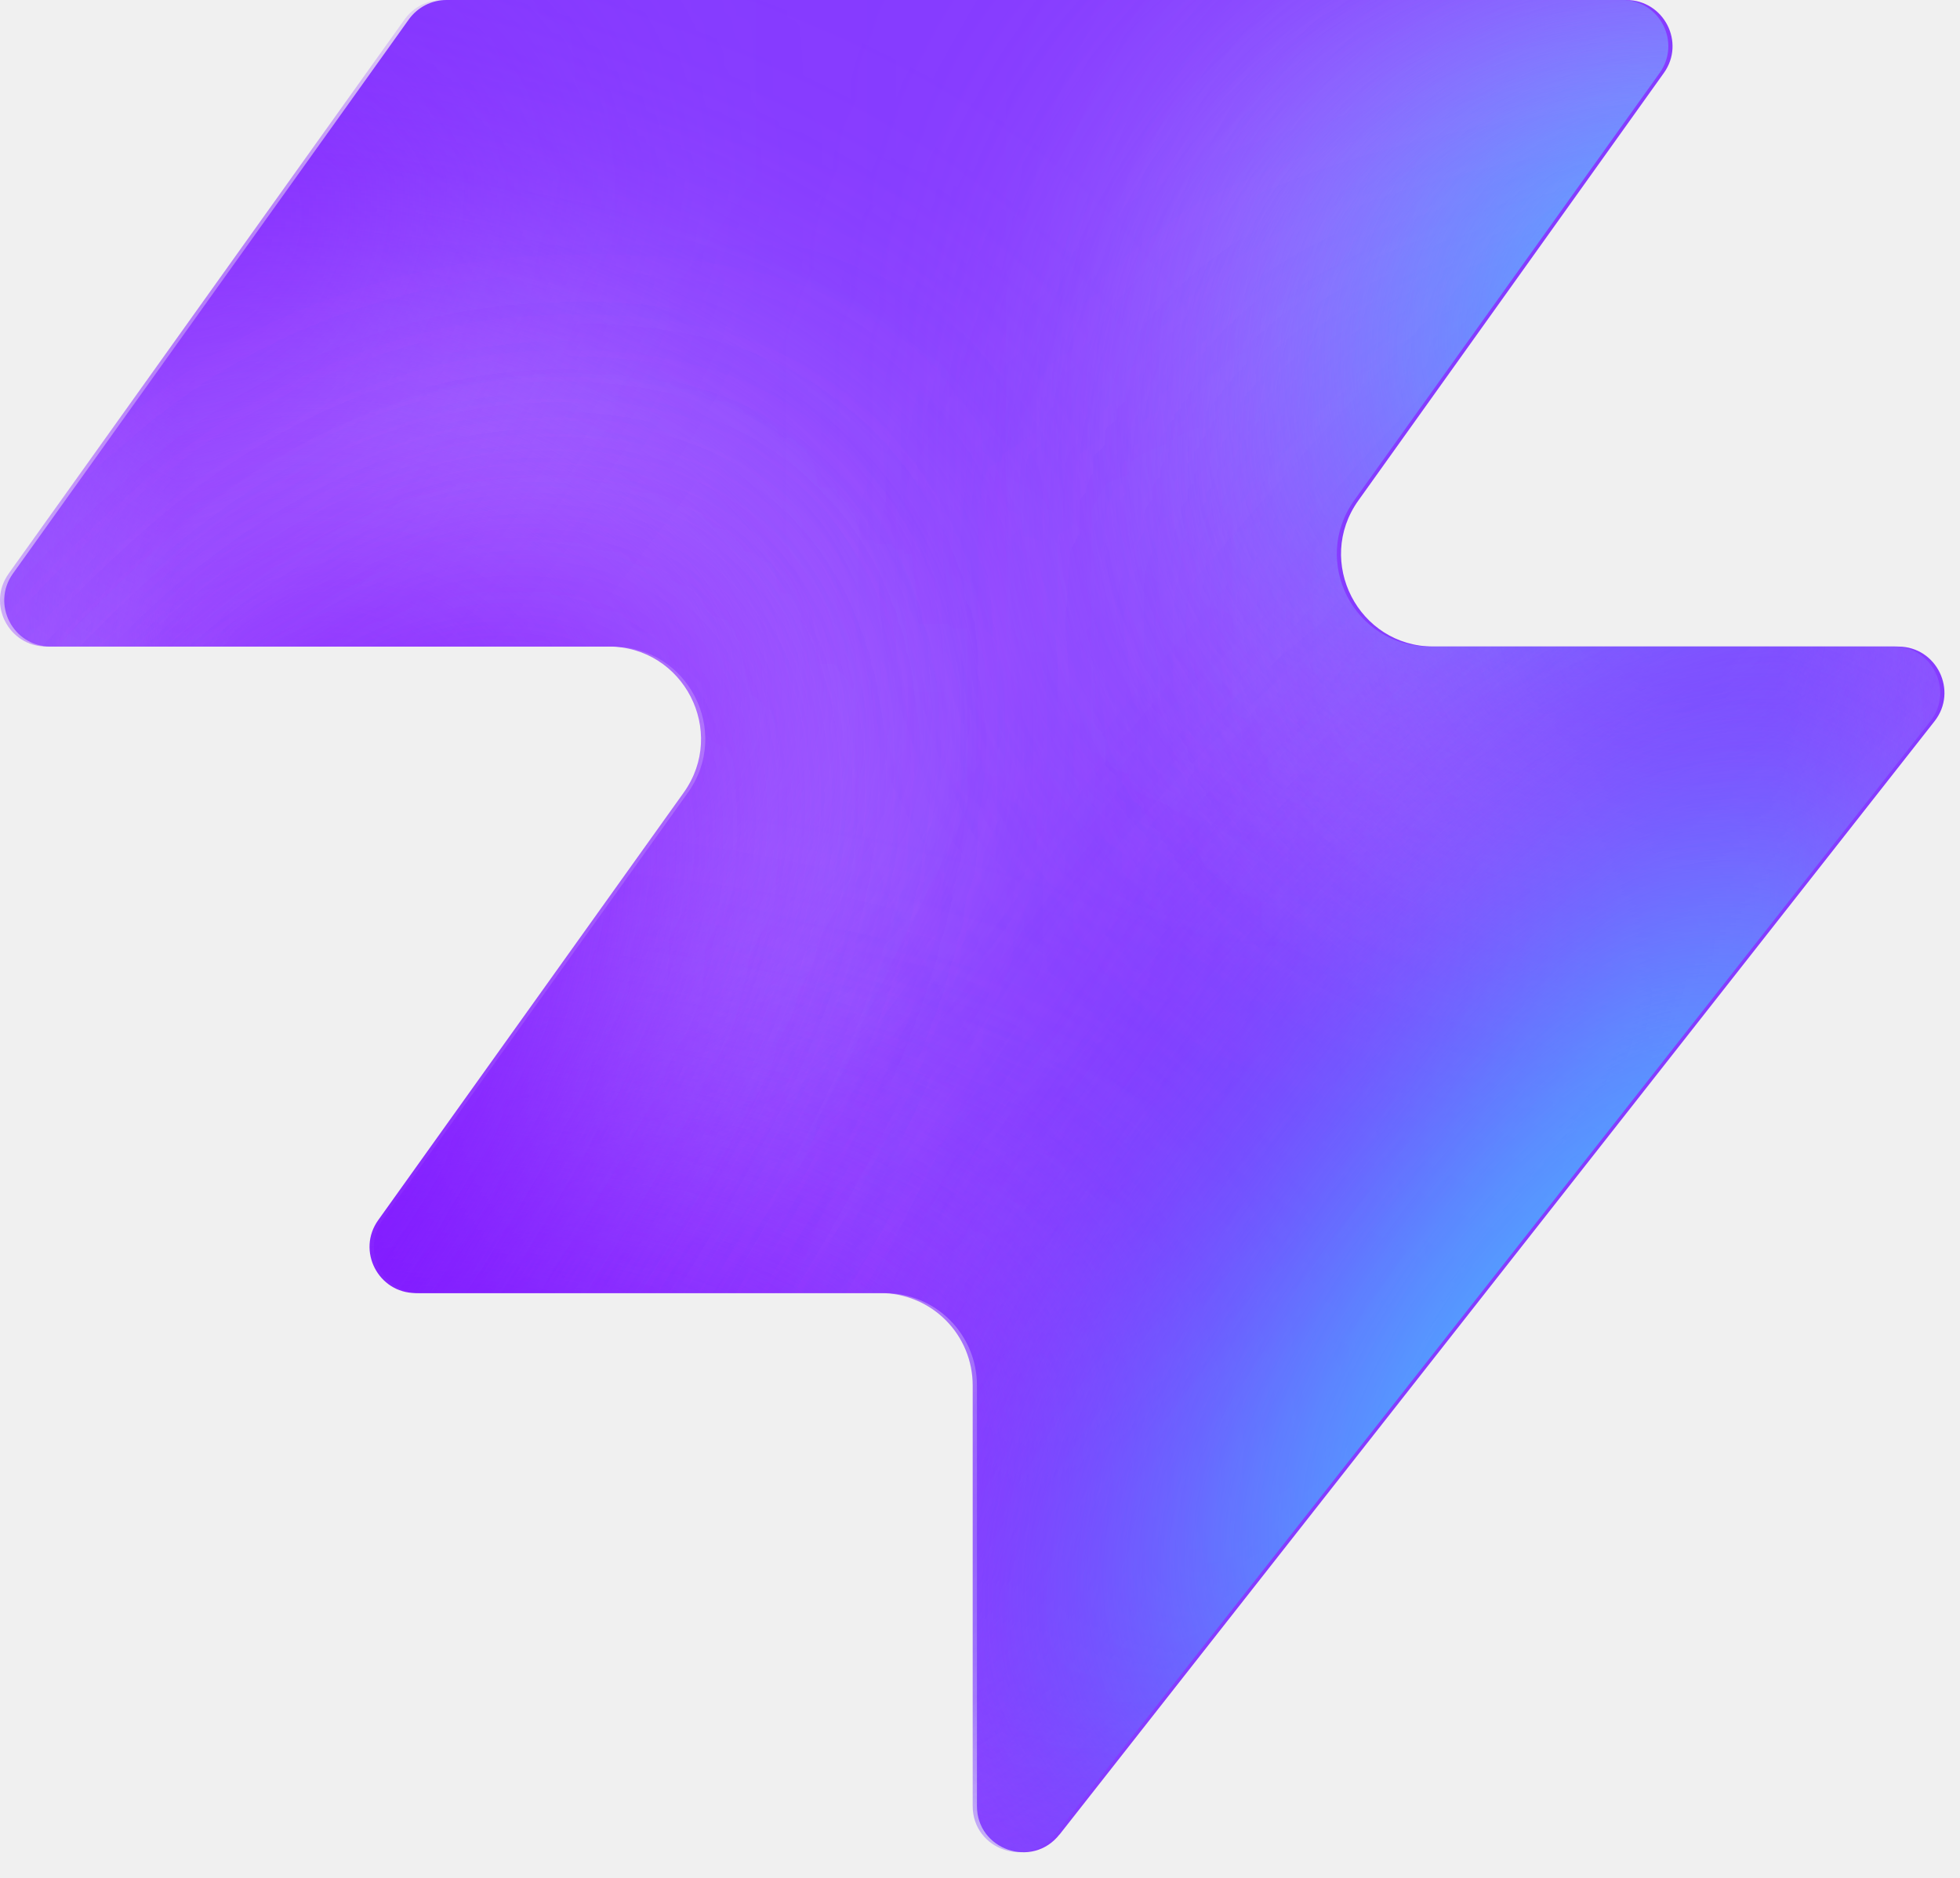
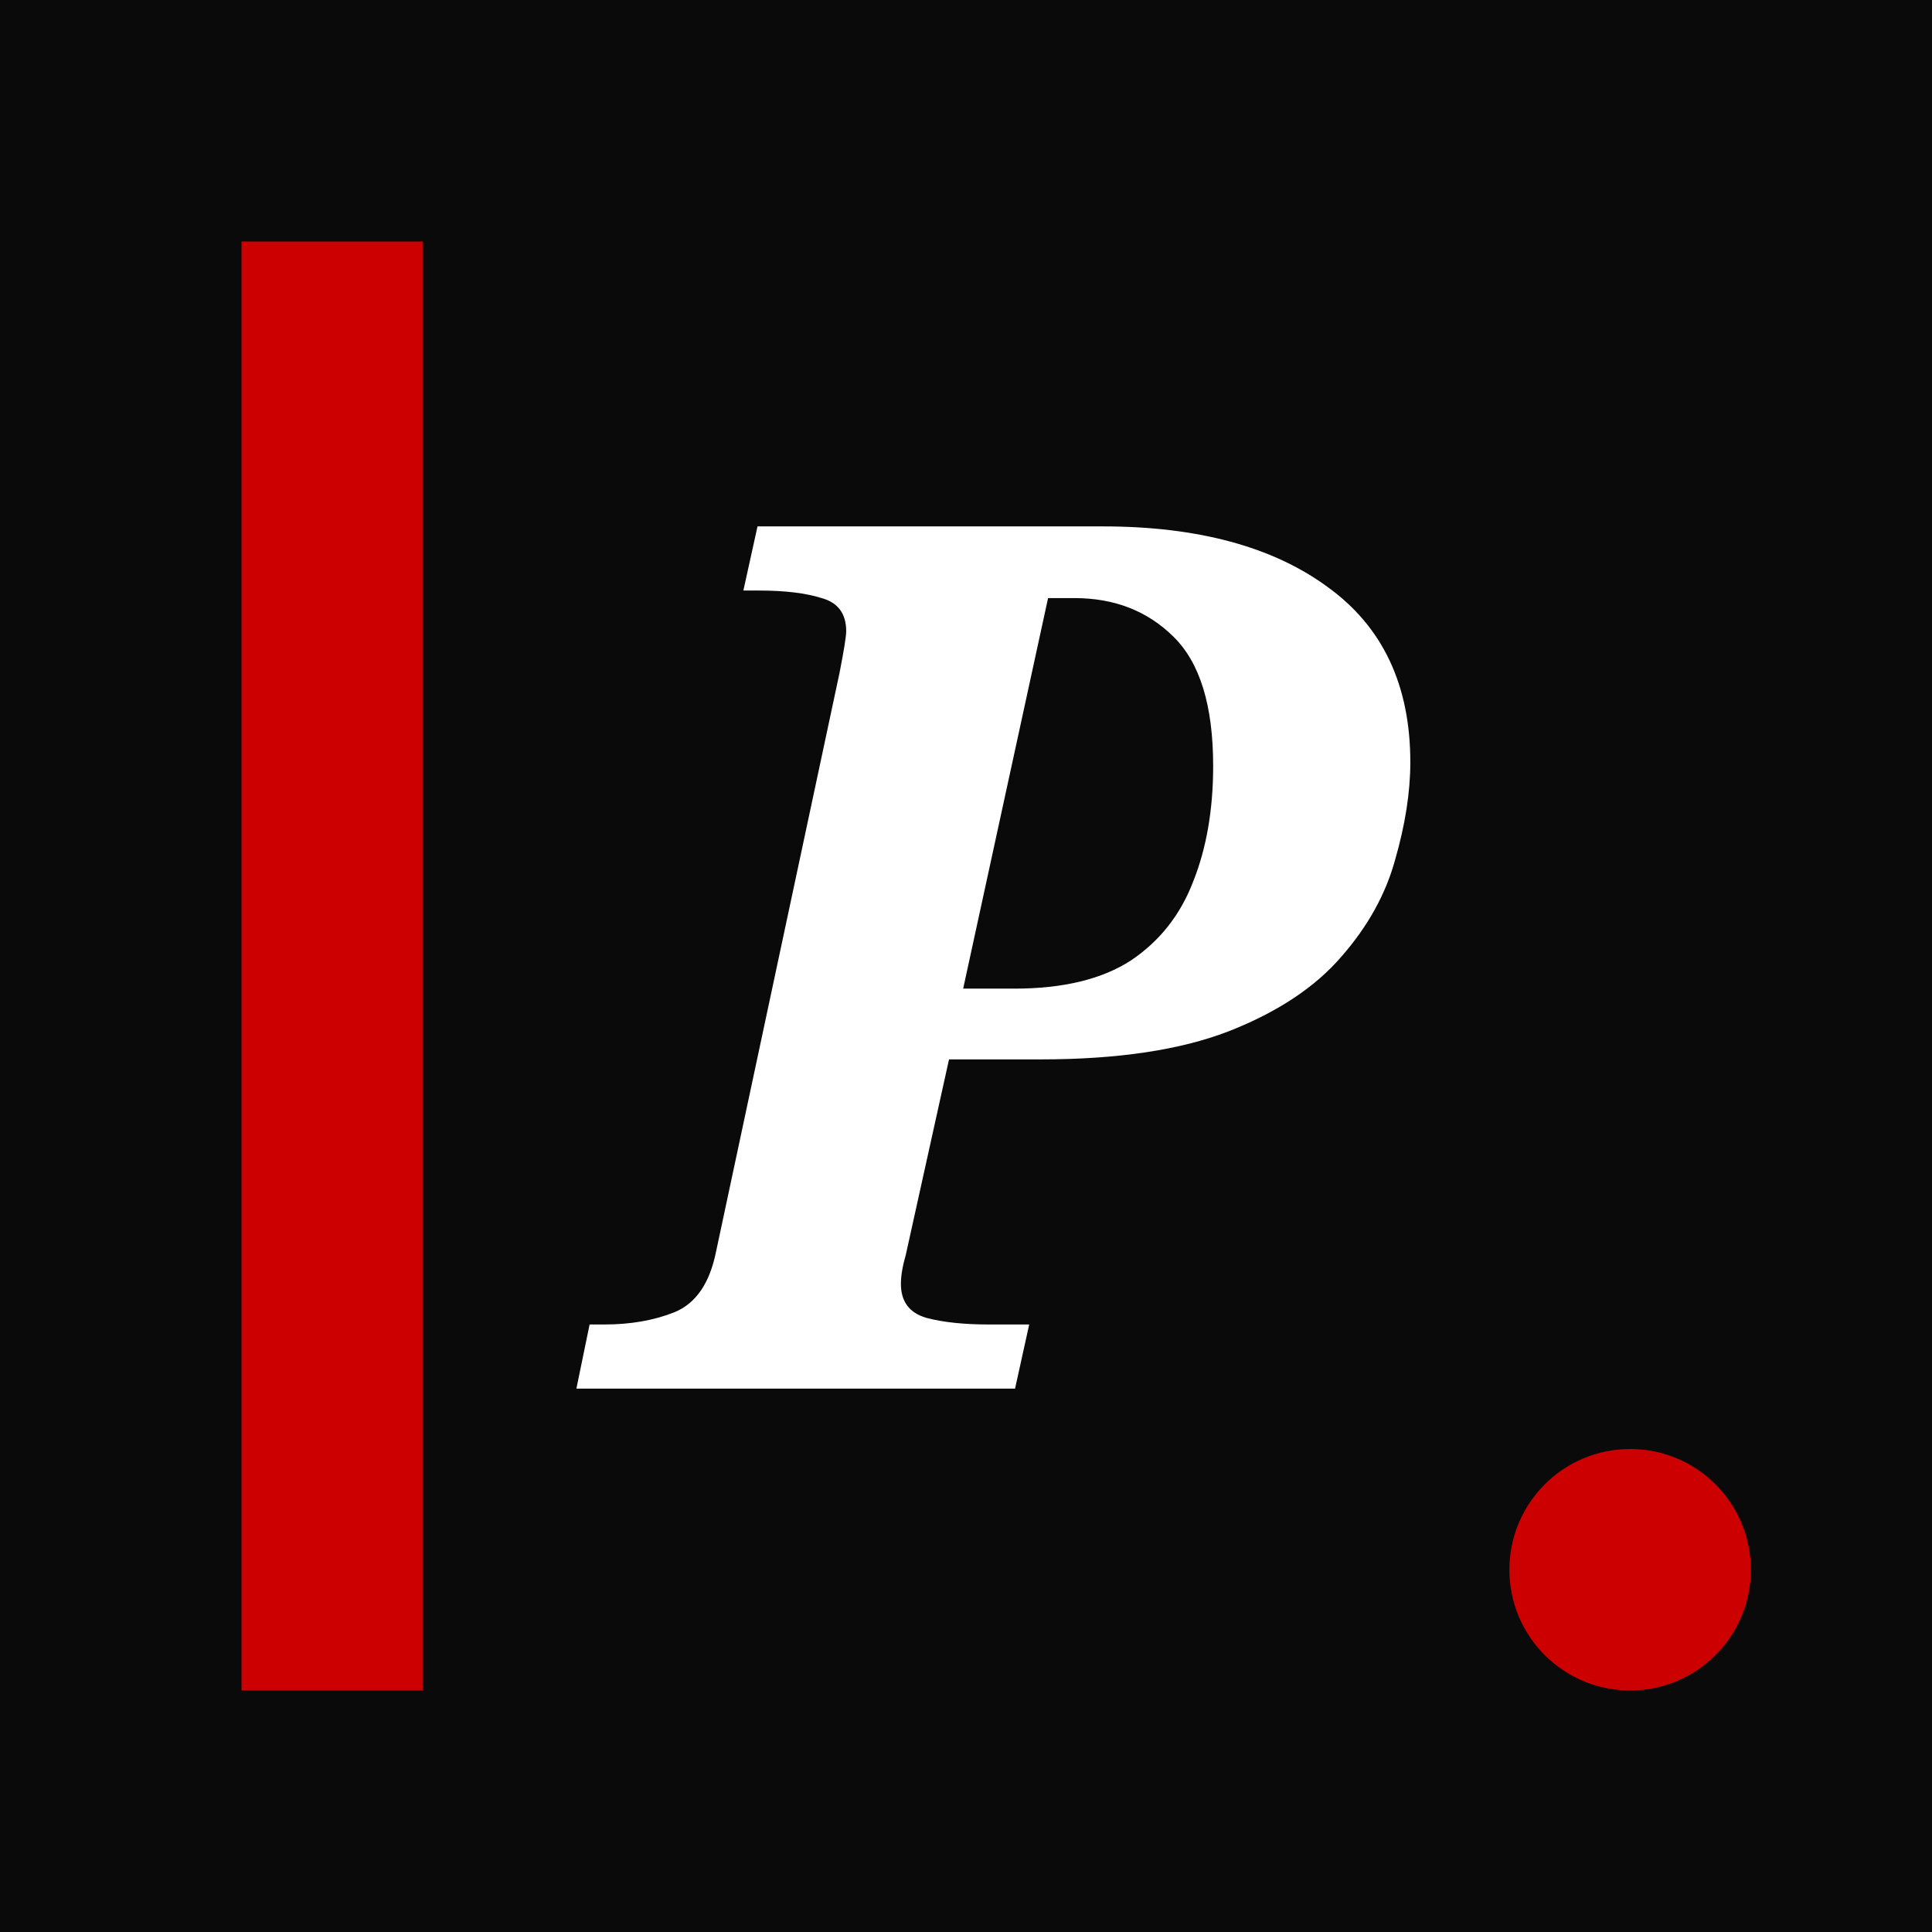
- <svg xmlns="http://www.w3.org/2000/svg" width="48" height="46" fill="none" viewBox="0 0 48 46">
-   <path fill="#863bff" d="M25.946 44.938c-.664.845-2.021.375-2.021-.698V33.937a2.26 2.26 0 0 0-2.262-2.262H10.287c-.92 0-1.456-1.04-.92-1.788l7.48-10.471c1.07-1.497 0-3.578-1.842-3.578H1.237c-.92 0-1.456-1.04-.92-1.788L10.013.474c.214-.297.556-.474.92-.474h28.894c.92 0 1.456 1.04.92 1.788l-7.48 10.471c-1.07 1.498 0 3.579 1.842 3.579h11.377c.943 0 1.473 1.088.89 1.83L25.947 44.94z" style="fill:#863bff;fill:color(display-p3 .525 .23 1);fill-opacity:1" />
-   <mask id="a" width="48" height="46" x="0" y="0" maskUnits="userSpaceOnUse" style="mask-type:alpha">
-     <path fill="#000" d="M25.842 44.938c-.664.844-2.021.375-2.021-.698V33.937a2.26 2.26 0 0 0-2.262-2.262H10.183c-.92 0-1.456-1.04-.92-1.788l7.48-10.471c1.07-1.498 0-3.579-1.842-3.579H1.133c-.92 0-1.456-1.04-.92-1.787L9.91.473c.214-.297.556-.474.92-.474h28.894c.92 0 1.456 1.04.92 1.788l-7.48 10.471c-1.07 1.498 0 3.578 1.842 3.578h11.377c.943 0 1.473 1.088.89 1.832L25.843 44.94z" style="fill:#000;fill-opacity:1" />
-   </mask>
-   <g mask="url(#a)">
-     <g filter="url(#b)">
-       <ellipse cx="5.508" cy="14.704" fill="#ede6ff" rx="5.508" ry="14.704" style="fill:#ede6ff;fill:color(display-p3 .927 .903 1);fill-opacity:1" transform="matrix(.00324 1 1 -.00324 -4.47 31.516)" />
-     </g>
-     <g filter="url(#c)">
-       <ellipse cx="10.399" cy="29.851" fill="#ede6ff" rx="10.399" ry="29.851" style="fill:#ede6ff;fill:color(display-p3 .927 .903 1);fill-opacity:1" transform="matrix(.00324 1 1 -.00324 -39.328 7.883)" />
-     </g>
-     <g filter="url(#d)">
-       <ellipse cx="5.508" cy="30.487" fill="#7e14ff" rx="5.508" ry="30.487" style="fill:#7e14ff;fill:color(display-p3 .492 .077 1);fill-opacity:1" transform="rotate(89.814 -25.913 -14.639)scale(1 -1)" />
-     </g>
-     <g filter="url(#e)">
-       <ellipse cx="5.508" cy="30.599" fill="#7e14ff" rx="5.508" ry="30.599" style="fill:#7e14ff;fill:color(display-p3 .492 .077 1);fill-opacity:1" transform="rotate(89.814 -32.644 -3.334)scale(1 -1)" />
-     </g>
-     <g filter="url(#f)">
-       <ellipse cx="5.508" cy="30.599" fill="#7e14ff" rx="5.508" ry="30.599" style="fill:#7e14ff;fill:color(display-p3 .492 .077 1);fill-opacity:1" transform="matrix(.00324 1 1 -.00324 -34.34 30.47)" />
-     </g>
-     <g filter="url(#g)">
-       <ellipse cx="14.072" cy="22.078" fill="#ede6ff" rx="14.072" ry="22.078" style="fill:#ede6ff;fill:color(display-p3 .927 .903 1);fill-opacity:1" transform="rotate(93.35 24.506 48.493)scale(-1 1)" />
-     </g>
-     <g filter="url(#h)">
-       <ellipse cx="3.47" cy="21.501" fill="#7e14ff" rx="3.47" ry="21.501" style="fill:#7e14ff;fill:color(display-p3 .492 .077 1);fill-opacity:1" transform="rotate(89.009 28.708 47.59)scale(-1 1)" />
-     </g>
-     <g filter="url(#i)">
-       <ellipse cx="3.47" cy="21.501" fill="#7e14ff" rx="3.47" ry="21.501" style="fill:#7e14ff;fill:color(display-p3 .492 .077 1);fill-opacity:1" transform="rotate(89.009 28.708 47.59)scale(-1 1)" />
-     </g>
-     <g filter="url(#j)">
-       <ellipse cx=".387" cy="8.972" fill="#7e14ff" rx="4.407" ry="29.108" style="fill:#7e14ff;fill:color(display-p3 .492 .077 1);fill-opacity:1" transform="rotate(39.51 .387 8.972)" />
-     </g>
-     <g filter="url(#k)">
-       <ellipse cx="47.523" cy="-6.092" fill="#7e14ff" rx="4.407" ry="29.108" style="fill:#7e14ff;fill:color(display-p3 .492 .077 1);fill-opacity:1" transform="rotate(37.892 47.523 -6.092)" />
-     </g>
-     <g filter="url(#l)">
-       <ellipse cx="41.412" cy="6.333" fill="#47bfff" rx="5.971" ry="9.665" style="fill:#47bfff;fill:color(display-p3 .28 .748 1);fill-opacity:1" transform="rotate(37.892 41.412 6.333)" />
-     </g>
-     <g filter="url(#m)">
-       <ellipse cx="-1.879" cy="38.332" fill="#7e14ff" rx="4.407" ry="29.108" style="fill:#7e14ff;fill:color(display-p3 .492 .077 1);fill-opacity:1" transform="rotate(37.892 -1.88 38.332)" />
-     </g>
-     <g filter="url(#n)">
-       <ellipse cx="-1.879" cy="38.332" fill="#7e14ff" rx="4.407" ry="29.108" style="fill:#7e14ff;fill:color(display-p3 .492 .077 1);fill-opacity:1" transform="rotate(37.892 -1.88 38.332)" />
-     </g>
-     <g filter="url(#o)">
-       <ellipse cx="35.651" cy="29.907" fill="#7e14ff" rx="4.407" ry="29.108" style="fill:#7e14ff;fill:color(display-p3 .492 .077 1);fill-opacity:1" transform="rotate(37.892 35.651 29.907)" />
-     </g>
-     <g filter="url(#p)">
-       <ellipse cx="38.418" cy="32.4" fill="#47bfff" rx="5.971" ry="15.297" style="fill:#47bfff;fill:color(display-p3 .28 .748 1);fill-opacity:1" transform="rotate(37.892 38.418 32.4)" />
-     </g>
-   </g>
-   <defs>
-     <filter id="b" width="60.045" height="41.654" x="-19.77" y="16.149" color-interpolation-filters="sRGB" filterUnits="userSpaceOnUse">
-       <feFlood flood-opacity="0" result="BackgroundImageFix" />
-       <feBlend in="SourceGraphic" in2="BackgroundImageFix" result="shape" />
-       <feGaussianBlur result="effect1_foregroundBlur_2002_17158" stdDeviation="7.659" />
-     </filter>
-     <filter id="c" width="90.34" height="51.437" x="-54.613" y="-7.533" color-interpolation-filters="sRGB" filterUnits="userSpaceOnUse">
-       <feFlood flood-opacity="0" result="BackgroundImageFix" />
-       <feBlend in="SourceGraphic" in2="BackgroundImageFix" result="shape" />
-       <feGaussianBlur result="effect1_foregroundBlur_2002_17158" stdDeviation="7.659" />
-     </filter>
-     <filter id="d" width="79.355" height="29.4" x="-49.64" y="2.03" color-interpolation-filters="sRGB" filterUnits="userSpaceOnUse">
-       <feFlood flood-opacity="0" result="BackgroundImageFix" />
-       <feBlend in="SourceGraphic" in2="BackgroundImageFix" result="shape" />
-       <feGaussianBlur result="effect1_foregroundBlur_2002_17158" stdDeviation="4.596" />
-     </filter>
-     <filter id="e" width="79.579" height="29.4" x="-45.045" y="20.029" color-interpolation-filters="sRGB" filterUnits="userSpaceOnUse">
-       <feFlood flood-opacity="0" result="BackgroundImageFix" />
-       <feBlend in="SourceGraphic" in2="BackgroundImageFix" result="shape" />
-       <feGaussianBlur result="effect1_foregroundBlur_2002_17158" stdDeviation="4.596" />
-     </filter>
-     <filter id="f" width="79.579" height="29.4" x="-43.513" y="21.178" color-interpolation-filters="sRGB" filterUnits="userSpaceOnUse">
-       <feFlood flood-opacity="0" result="BackgroundImageFix" />
-       <feBlend in="SourceGraphic" in2="BackgroundImageFix" result="shape" />
-       <feGaussianBlur result="effect1_foregroundBlur_2002_17158" stdDeviation="4.596" />
-     </filter>
-     <filter id="g" width="74.749" height="58.852" x="15.756" y="-17.901" color-interpolation-filters="sRGB" filterUnits="userSpaceOnUse">
-       <feFlood flood-opacity="0" result="BackgroundImageFix" />
-       <feBlend in="SourceGraphic" in2="BackgroundImageFix" result="shape" />
-       <feGaussianBlur result="effect1_foregroundBlur_2002_17158" stdDeviation="7.659" />
-     </filter>
-     <filter id="h" width="61.377" height="25.362" x="23.548" y="2.284" color-interpolation-filters="sRGB" filterUnits="userSpaceOnUse">
-       <feFlood flood-opacity="0" result="BackgroundImageFix" />
-       <feBlend in="SourceGraphic" in2="BackgroundImageFix" result="shape" />
-       <feGaussianBlur result="effect1_foregroundBlur_2002_17158" stdDeviation="4.596" />
-     </filter>
-     <filter id="i" width="61.377" height="25.362" x="23.548" y="2.284" color-interpolation-filters="sRGB" filterUnits="userSpaceOnUse">
-       <feFlood flood-opacity="0" result="BackgroundImageFix" />
-       <feBlend in="SourceGraphic" in2="BackgroundImageFix" result="shape" />
-       <feGaussianBlur result="effect1_foregroundBlur_2002_17158" stdDeviation="4.596" />
-     </filter>
-     <filter id="j" width="56.045" height="63.649" x="-27.636" y="-22.853" color-interpolation-filters="sRGB" filterUnits="userSpaceOnUse">
-       <feFlood flood-opacity="0" result="BackgroundImageFix" />
-       <feBlend in="SourceGraphic" in2="BackgroundImageFix" result="shape" />
-       <feGaussianBlur result="effect1_foregroundBlur_2002_17158" stdDeviation="4.596" />
-     </filter>
-     <filter id="k" width="54.814" height="64.646" x="20.116" y="-38.415" color-interpolation-filters="sRGB" filterUnits="userSpaceOnUse">
-       <feFlood flood-opacity="0" result="BackgroundImageFix" />
-       <feBlend in="SourceGraphic" in2="BackgroundImageFix" result="shape" />
-       <feGaussianBlur result="effect1_foregroundBlur_2002_17158" stdDeviation="4.596" />
-     </filter>
-     <filter id="l" width="33.541" height="35.313" x="24.641" y="-11.323" color-interpolation-filters="sRGB" filterUnits="userSpaceOnUse">
-       <feFlood flood-opacity="0" result="BackgroundImageFix" />
-       <feBlend in="SourceGraphic" in2="BackgroundImageFix" result="shape" />
-       <feGaussianBlur result="effect1_foregroundBlur_2002_17158" stdDeviation="4.596" />
-     </filter>
-     <filter id="m" width="54.814" height="64.646" x="-29.286" y="6.009" color-interpolation-filters="sRGB" filterUnits="userSpaceOnUse">
-       <feFlood flood-opacity="0" result="BackgroundImageFix" />
-       <feBlend in="SourceGraphic" in2="BackgroundImageFix" result="shape" />
-       <feGaussianBlur result="effect1_foregroundBlur_2002_17158" stdDeviation="4.596" />
-     </filter>
-     <filter id="n" width="54.814" height="64.646" x="-29.286" y="6.009" color-interpolation-filters="sRGB" filterUnits="userSpaceOnUse">
-       <feFlood flood-opacity="0" result="BackgroundImageFix" />
-       <feBlend in="SourceGraphic" in2="BackgroundImageFix" result="shape" />
-       <feGaussianBlur result="effect1_foregroundBlur_2002_17158" stdDeviation="4.596" />
-     </filter>
-     <filter id="o" width="54.814" height="64.646" x="8.244" y="-2.416" color-interpolation-filters="sRGB" filterUnits="userSpaceOnUse">
-       <feFlood flood-opacity="0" result="BackgroundImageFix" />
-       <feBlend in="SourceGraphic" in2="BackgroundImageFix" result="shape" />
-       <feGaussianBlur result="effect1_foregroundBlur_2002_17158" stdDeviation="4.596" />
-     </filter>
-     <filter id="p" width="39.409" height="43.623" x="18.713" y="10.588" color-interpolation-filters="sRGB" filterUnits="userSpaceOnUse">
-       <feFlood flood-opacity="0" result="BackgroundImageFix" />
-       <feBlend in="SourceGraphic" in2="BackgroundImageFix" result="shape" />
-       <feGaussianBlur result="effect1_foregroundBlur_2002_17158" stdDeviation="4.596" />
-     </filter>
-   </defs>
+ <svg xmlns="http://www.w3.org/2000/svg" viewBox="0 0 32 32" fill="none">
+   <rect width="32" height="32" fill="#0a0a0a" />
+   <rect x="4" y="4" width="3" height="24" fill="#cc0000" />
+   <text x="10" y="23" font-family="Georgia, serif" font-weight="700" font-style="italic" font-size="20" fill="#ffffff" letter-spacing="-1">P</text>
+   <circle cx="27" cy="26" r="2" fill="#cc0000" />
</svg>
